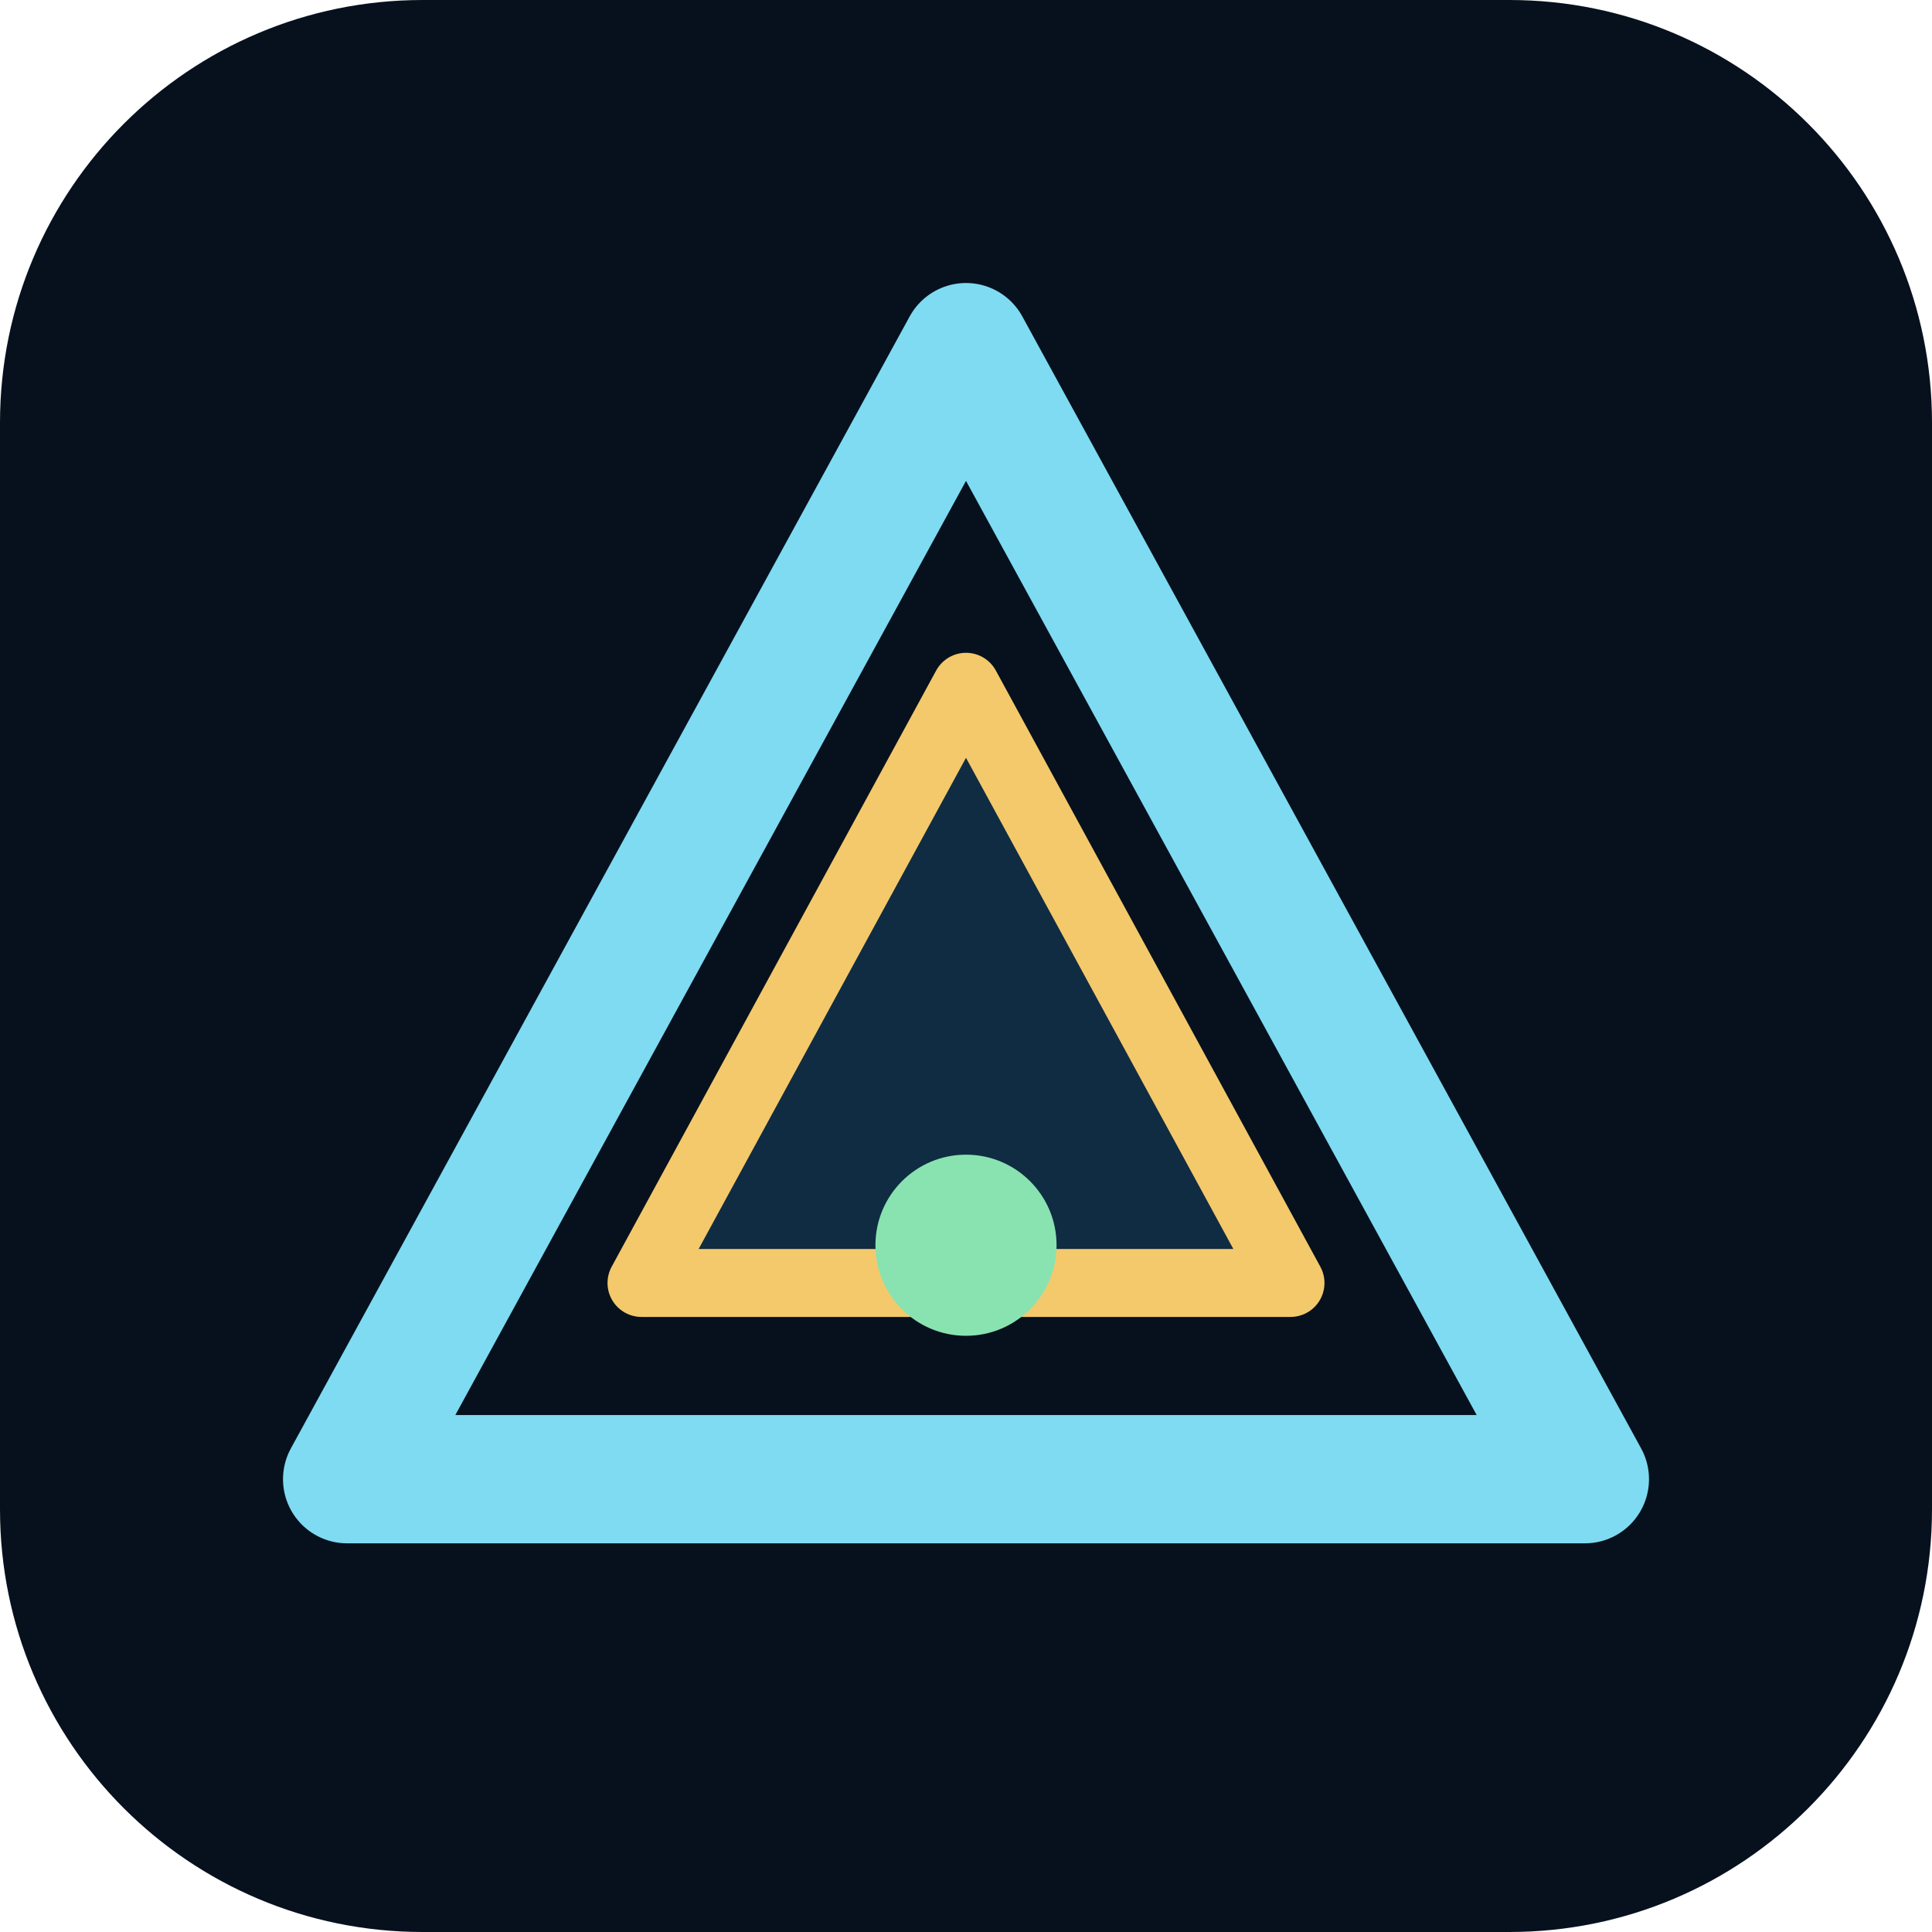
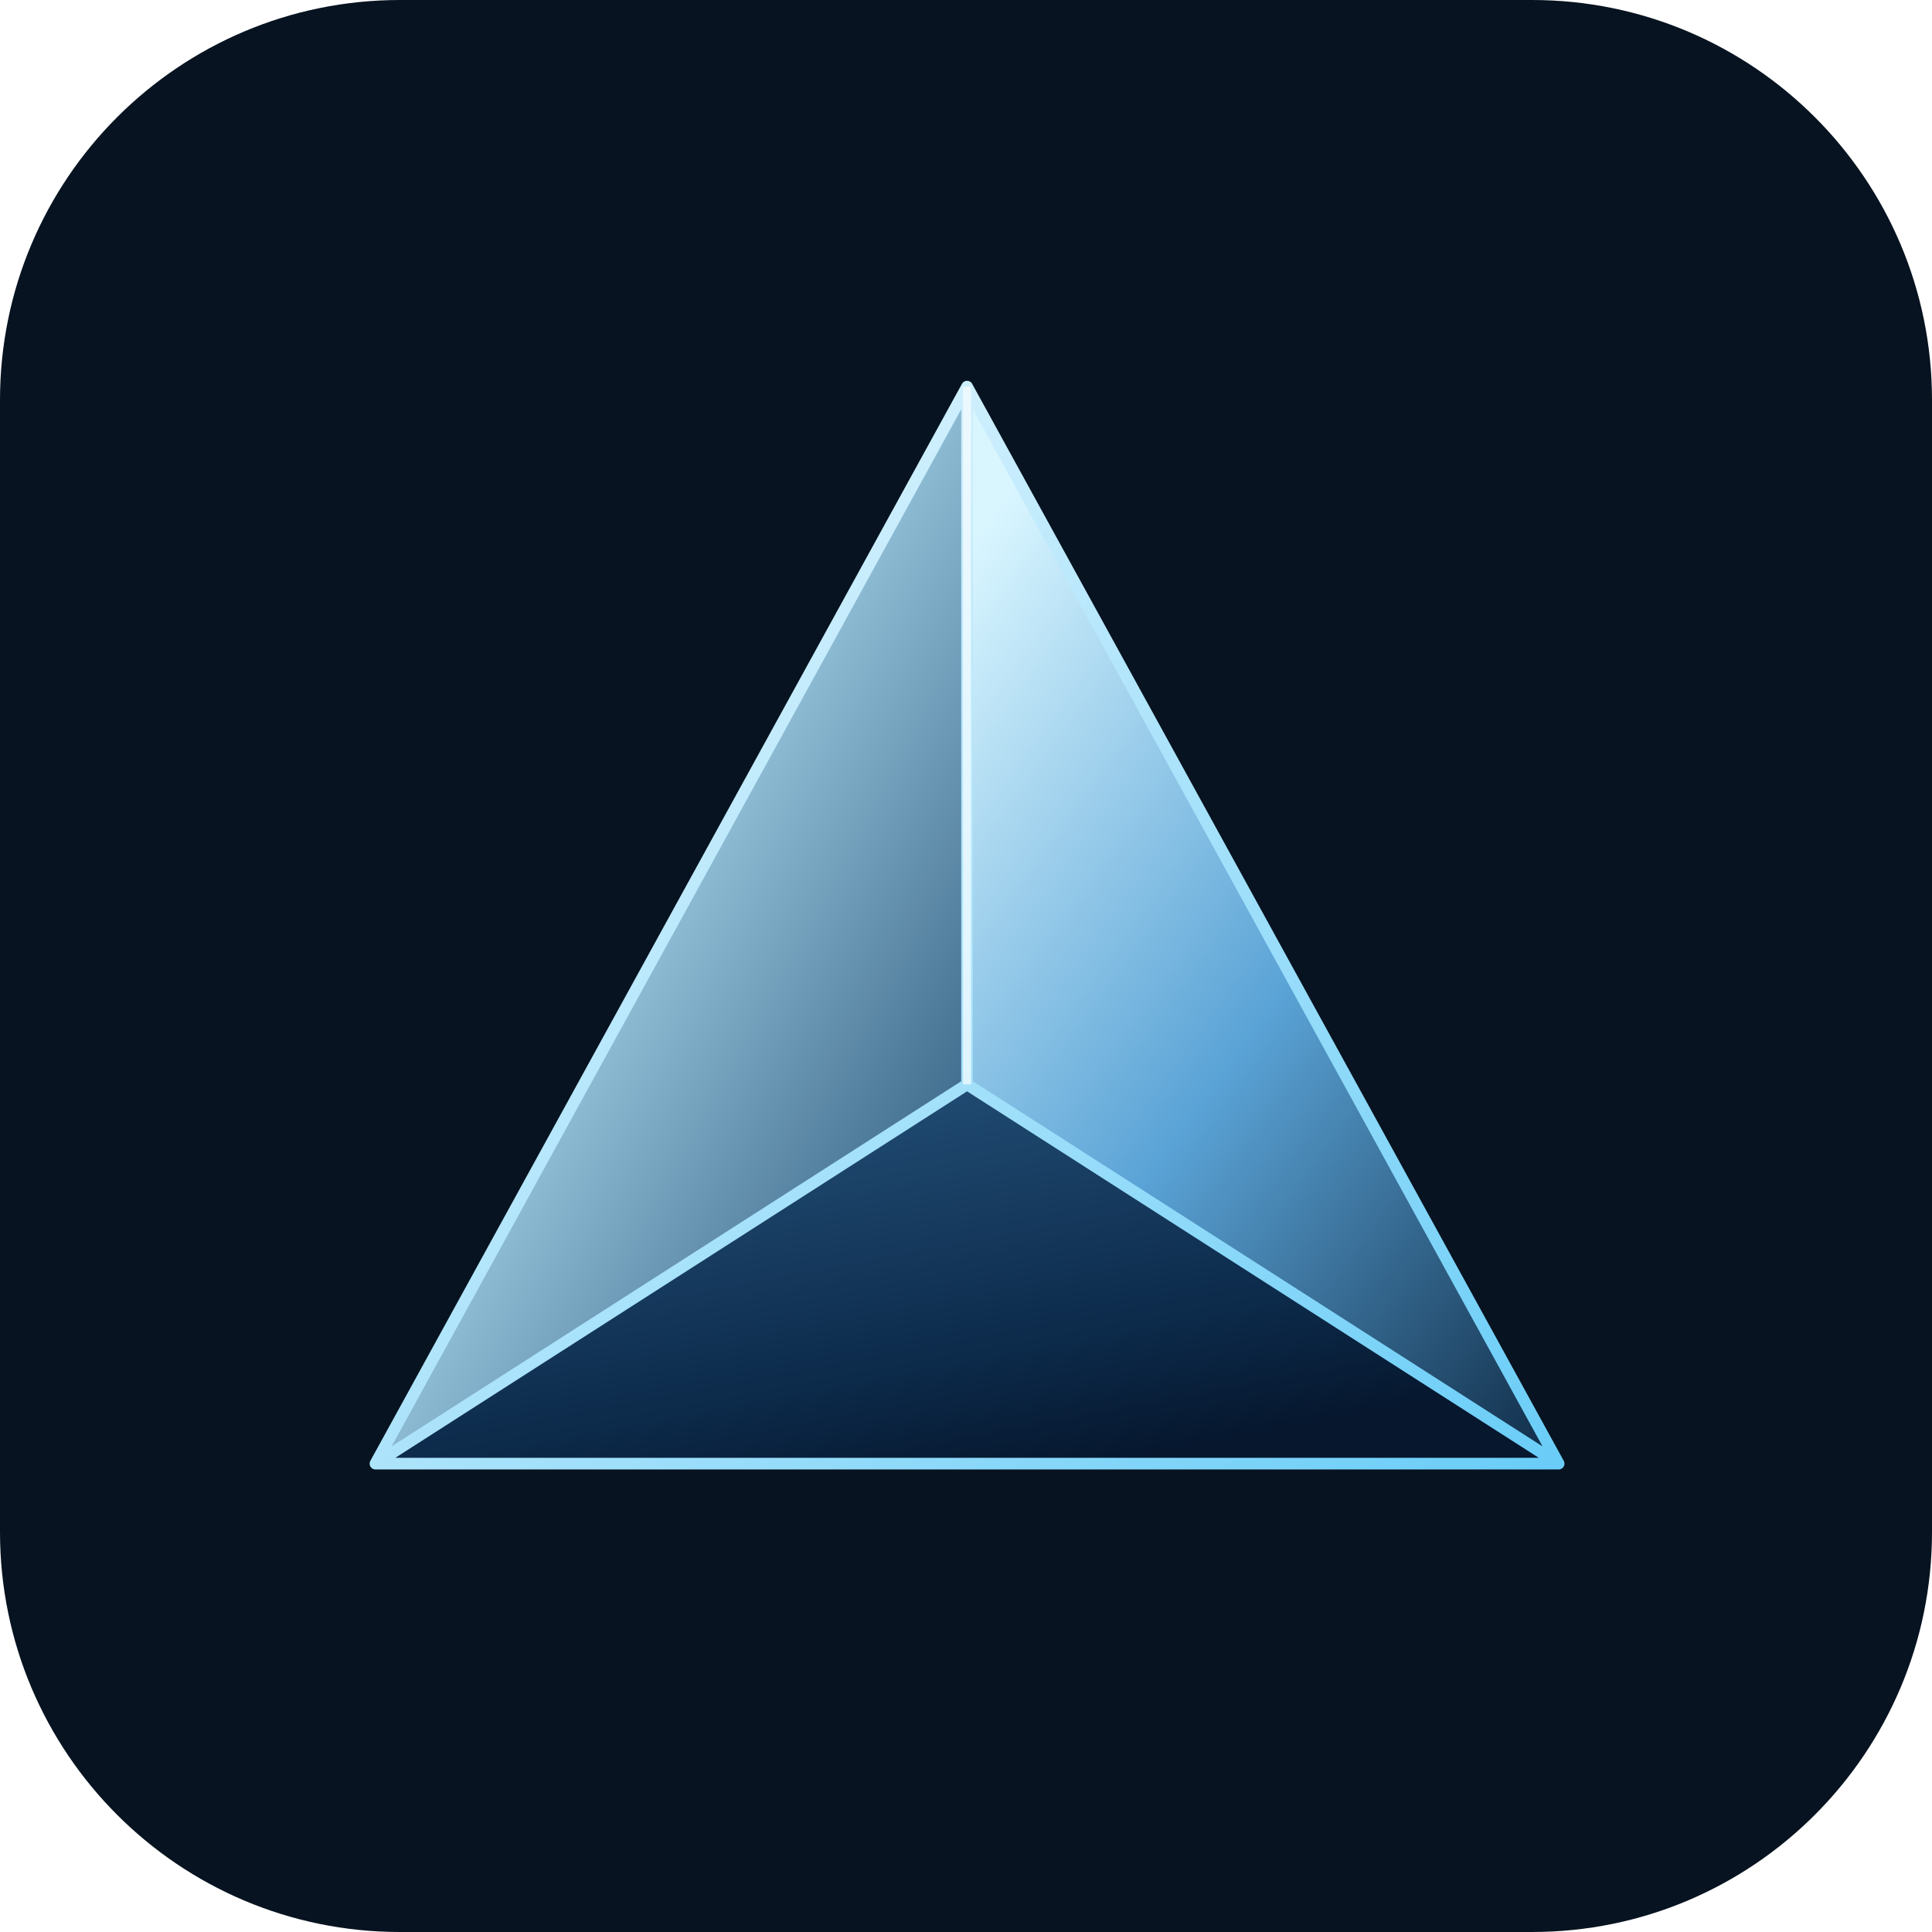
- <svg xmlns="http://www.w3.org/2000/svg" viewBox="0 0 512 512">
-   <rect width="512" height="512" rx="112" fill="#07111e" />
-   <path d="M92 392L256 92l164 300H92z" fill="none" stroke="#7edbf2" stroke-width="34" stroke-linejoin="round" />
-   <path d="M170 340h172L256 182 170 340z" fill="#102c43" stroke="#f4c96b" stroke-width="18" stroke-linejoin="round" />
-   <circle cx="256" cy="330" r="24" fill="#89e3b0" />
+ <svg xmlns="http://www.w3.org/2000/svg" viewBox="0 0 512 512" role="img" aria-label="Summit One">
+   <defs>
+     <linearGradient id="left" x1="0" y1="0" x2="1" y2="1">
+       <stop stop-color="#f1fbff" />
+       <stop offset=".38" stop-color="#a8d7ec" />
+       <stop offset="1" stop-color="#1b456b" />
+     </linearGradient>
+     <linearGradient id="right" x1=".2" y1="0" x2=".95" y2="1">
+       <stop stop-color="#d9f6ff" />
+       <stop offset=".52" stop-color="#5aa3d6" />
+       <stop offset="1" stop-color="#12304c" />
+     </linearGradient>
+     <linearGradient id="base" x1=".2" y1=".1" x2=".7" y2=".95">
+       <stop stop-color="#224e76" />
+       <stop offset=".7" stop-color="#0c2a4a" />
+       <stop offset="1" stop-color="#06172e" />
+     </linearGradient>
+     <linearGradient id="edge" x1="0" y1="0" x2="1" y2="1">
+       <stop stop-color="#effaff" />
+       <stop offset="1" stop-color="#6acdf7" />
+     </linearGradient>
+   </defs>
+   <rect width="512" height="512" rx="106" fill="#071320" />
+   <g transform="translate(66 77) scale(1.34)">
+     <path d="M142 19 25 232 142 157Z" fill="url(#left)" />
+     <path d="M142 19 259 232 142 157Z" fill="url(#right)" />
+     <path d="M25 232 142 157 259 232Z" fill="url(#base)" />
+     <path d="M142 19 25 232 259 232Z M142 19 142 157 25 232 M142 157 259 232" stroke="url(#edge)" stroke-width="2.3" fill="none" stroke-linejoin="round" />
+     <path d="M142 19 142 157" stroke="#f8fdff" stroke-width="1.6" opacity=".7" />
+   </g>
</svg>
